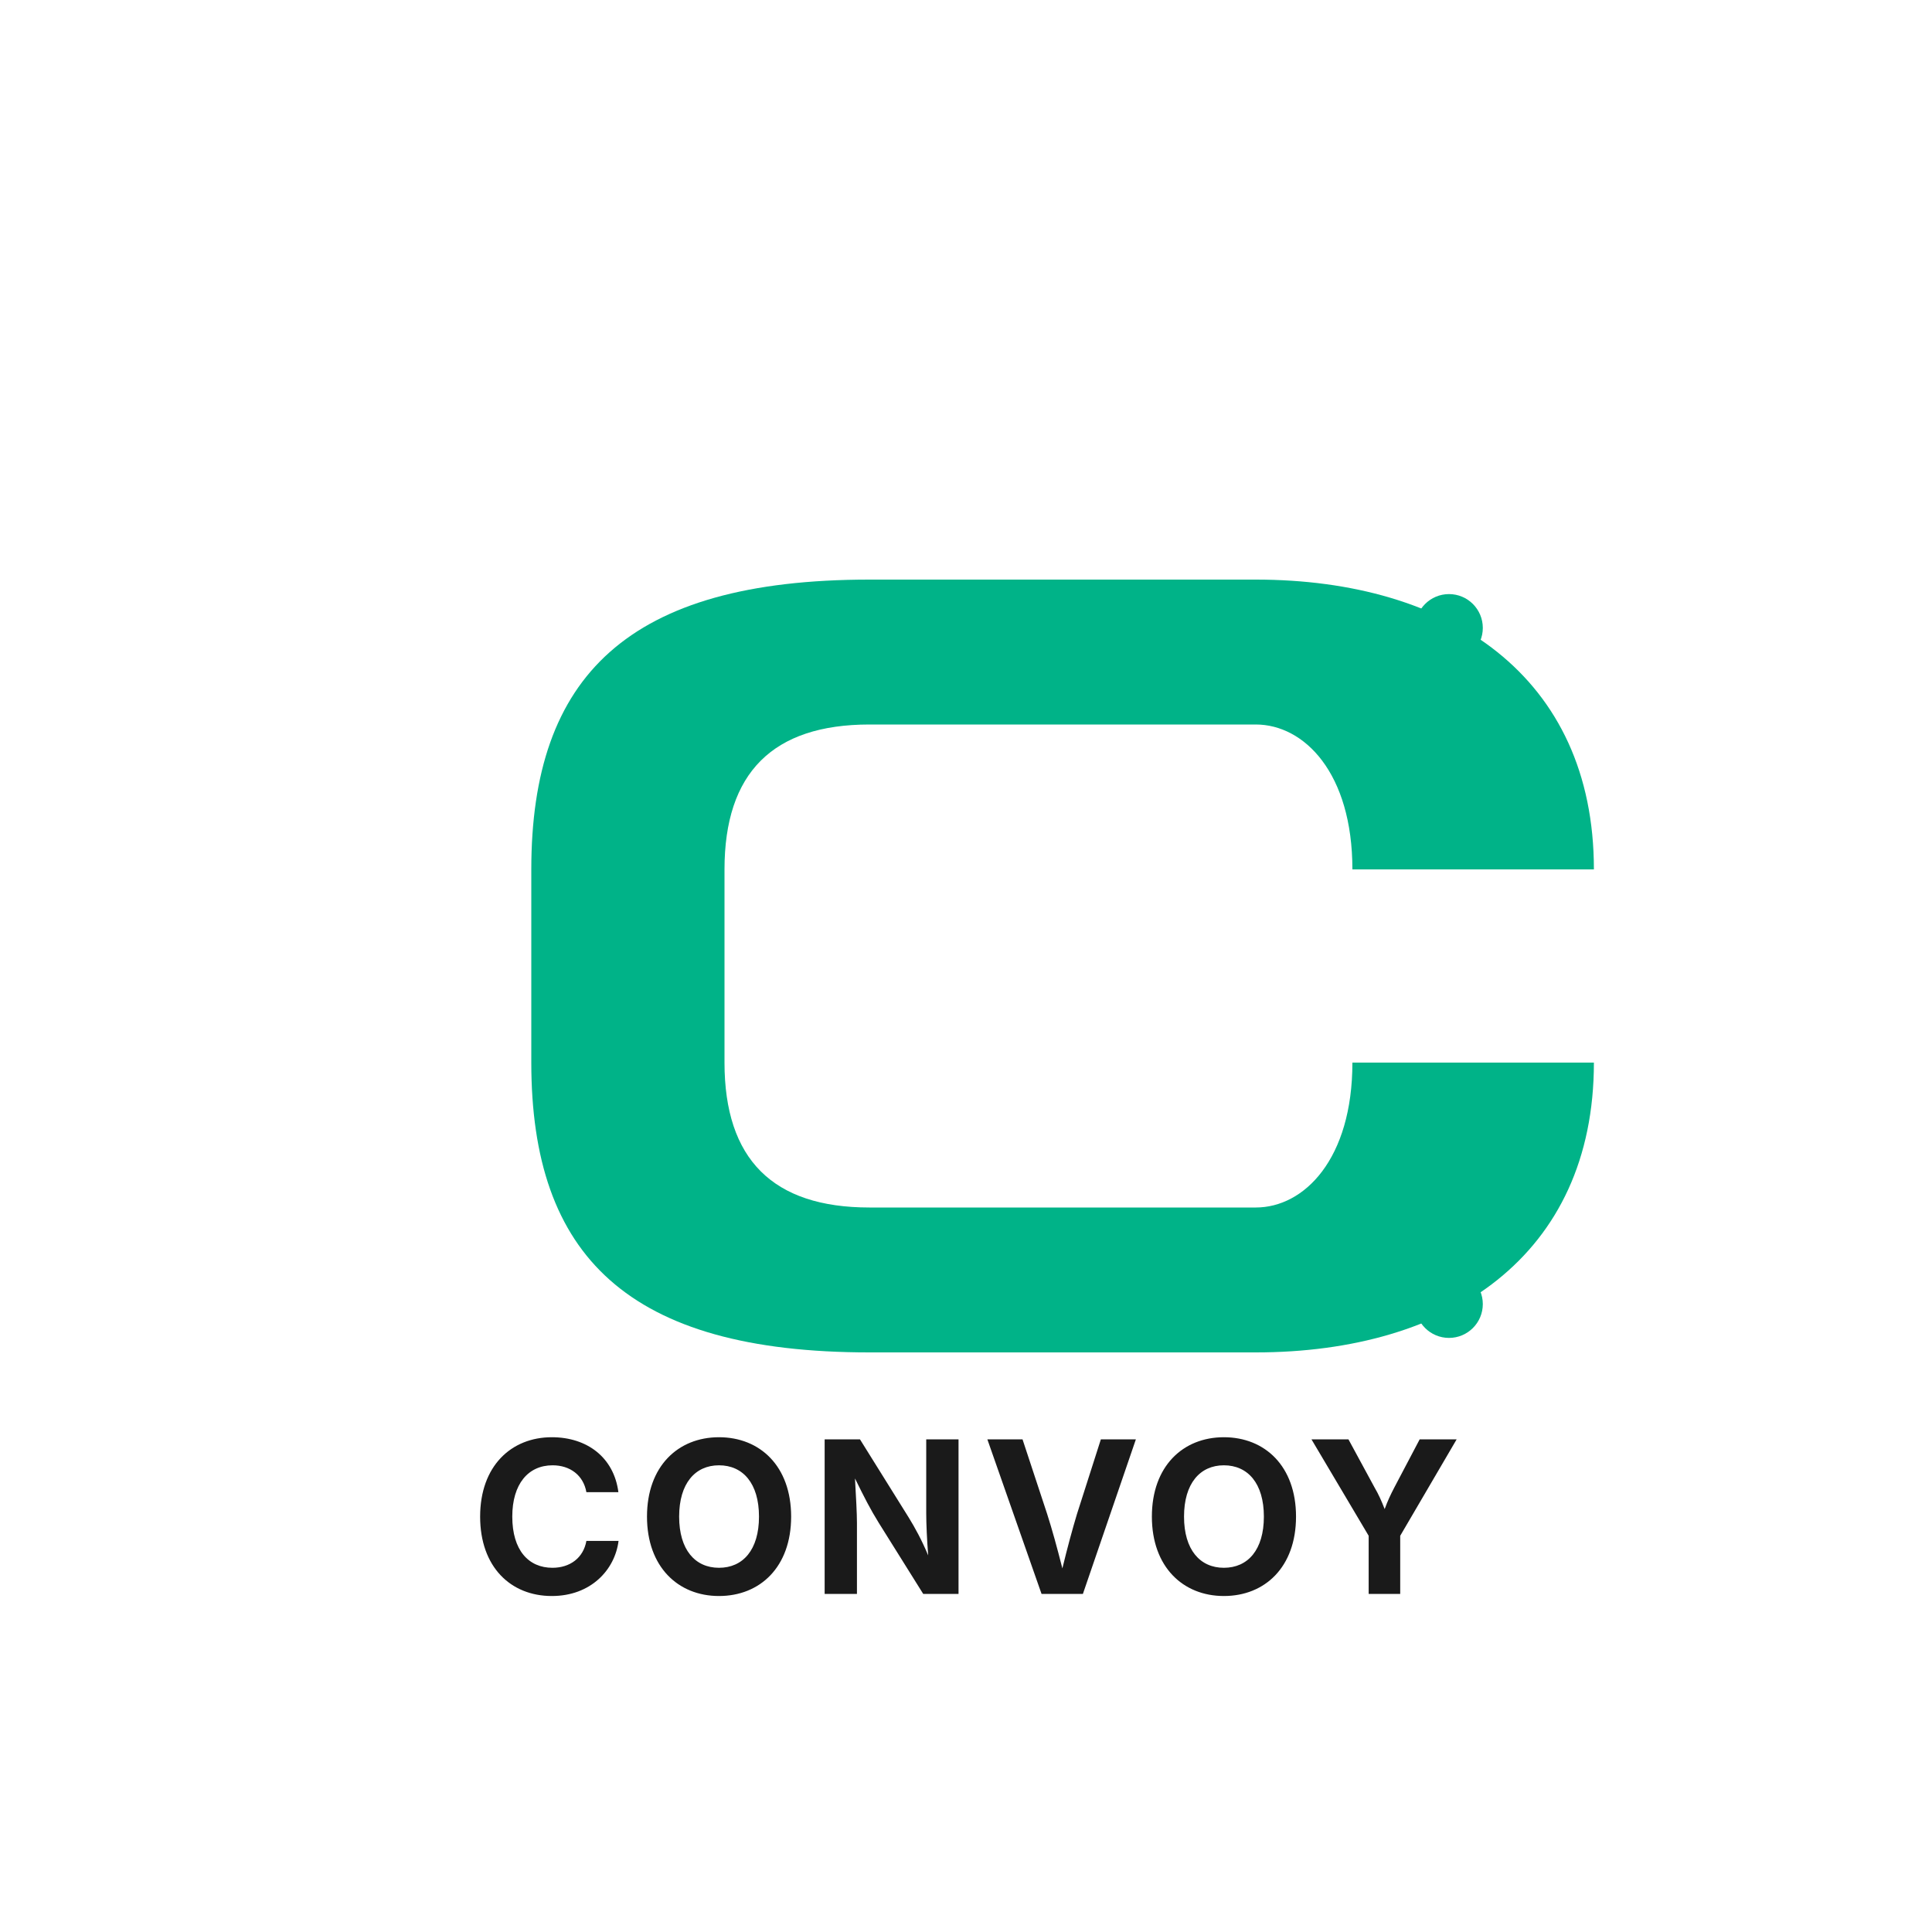
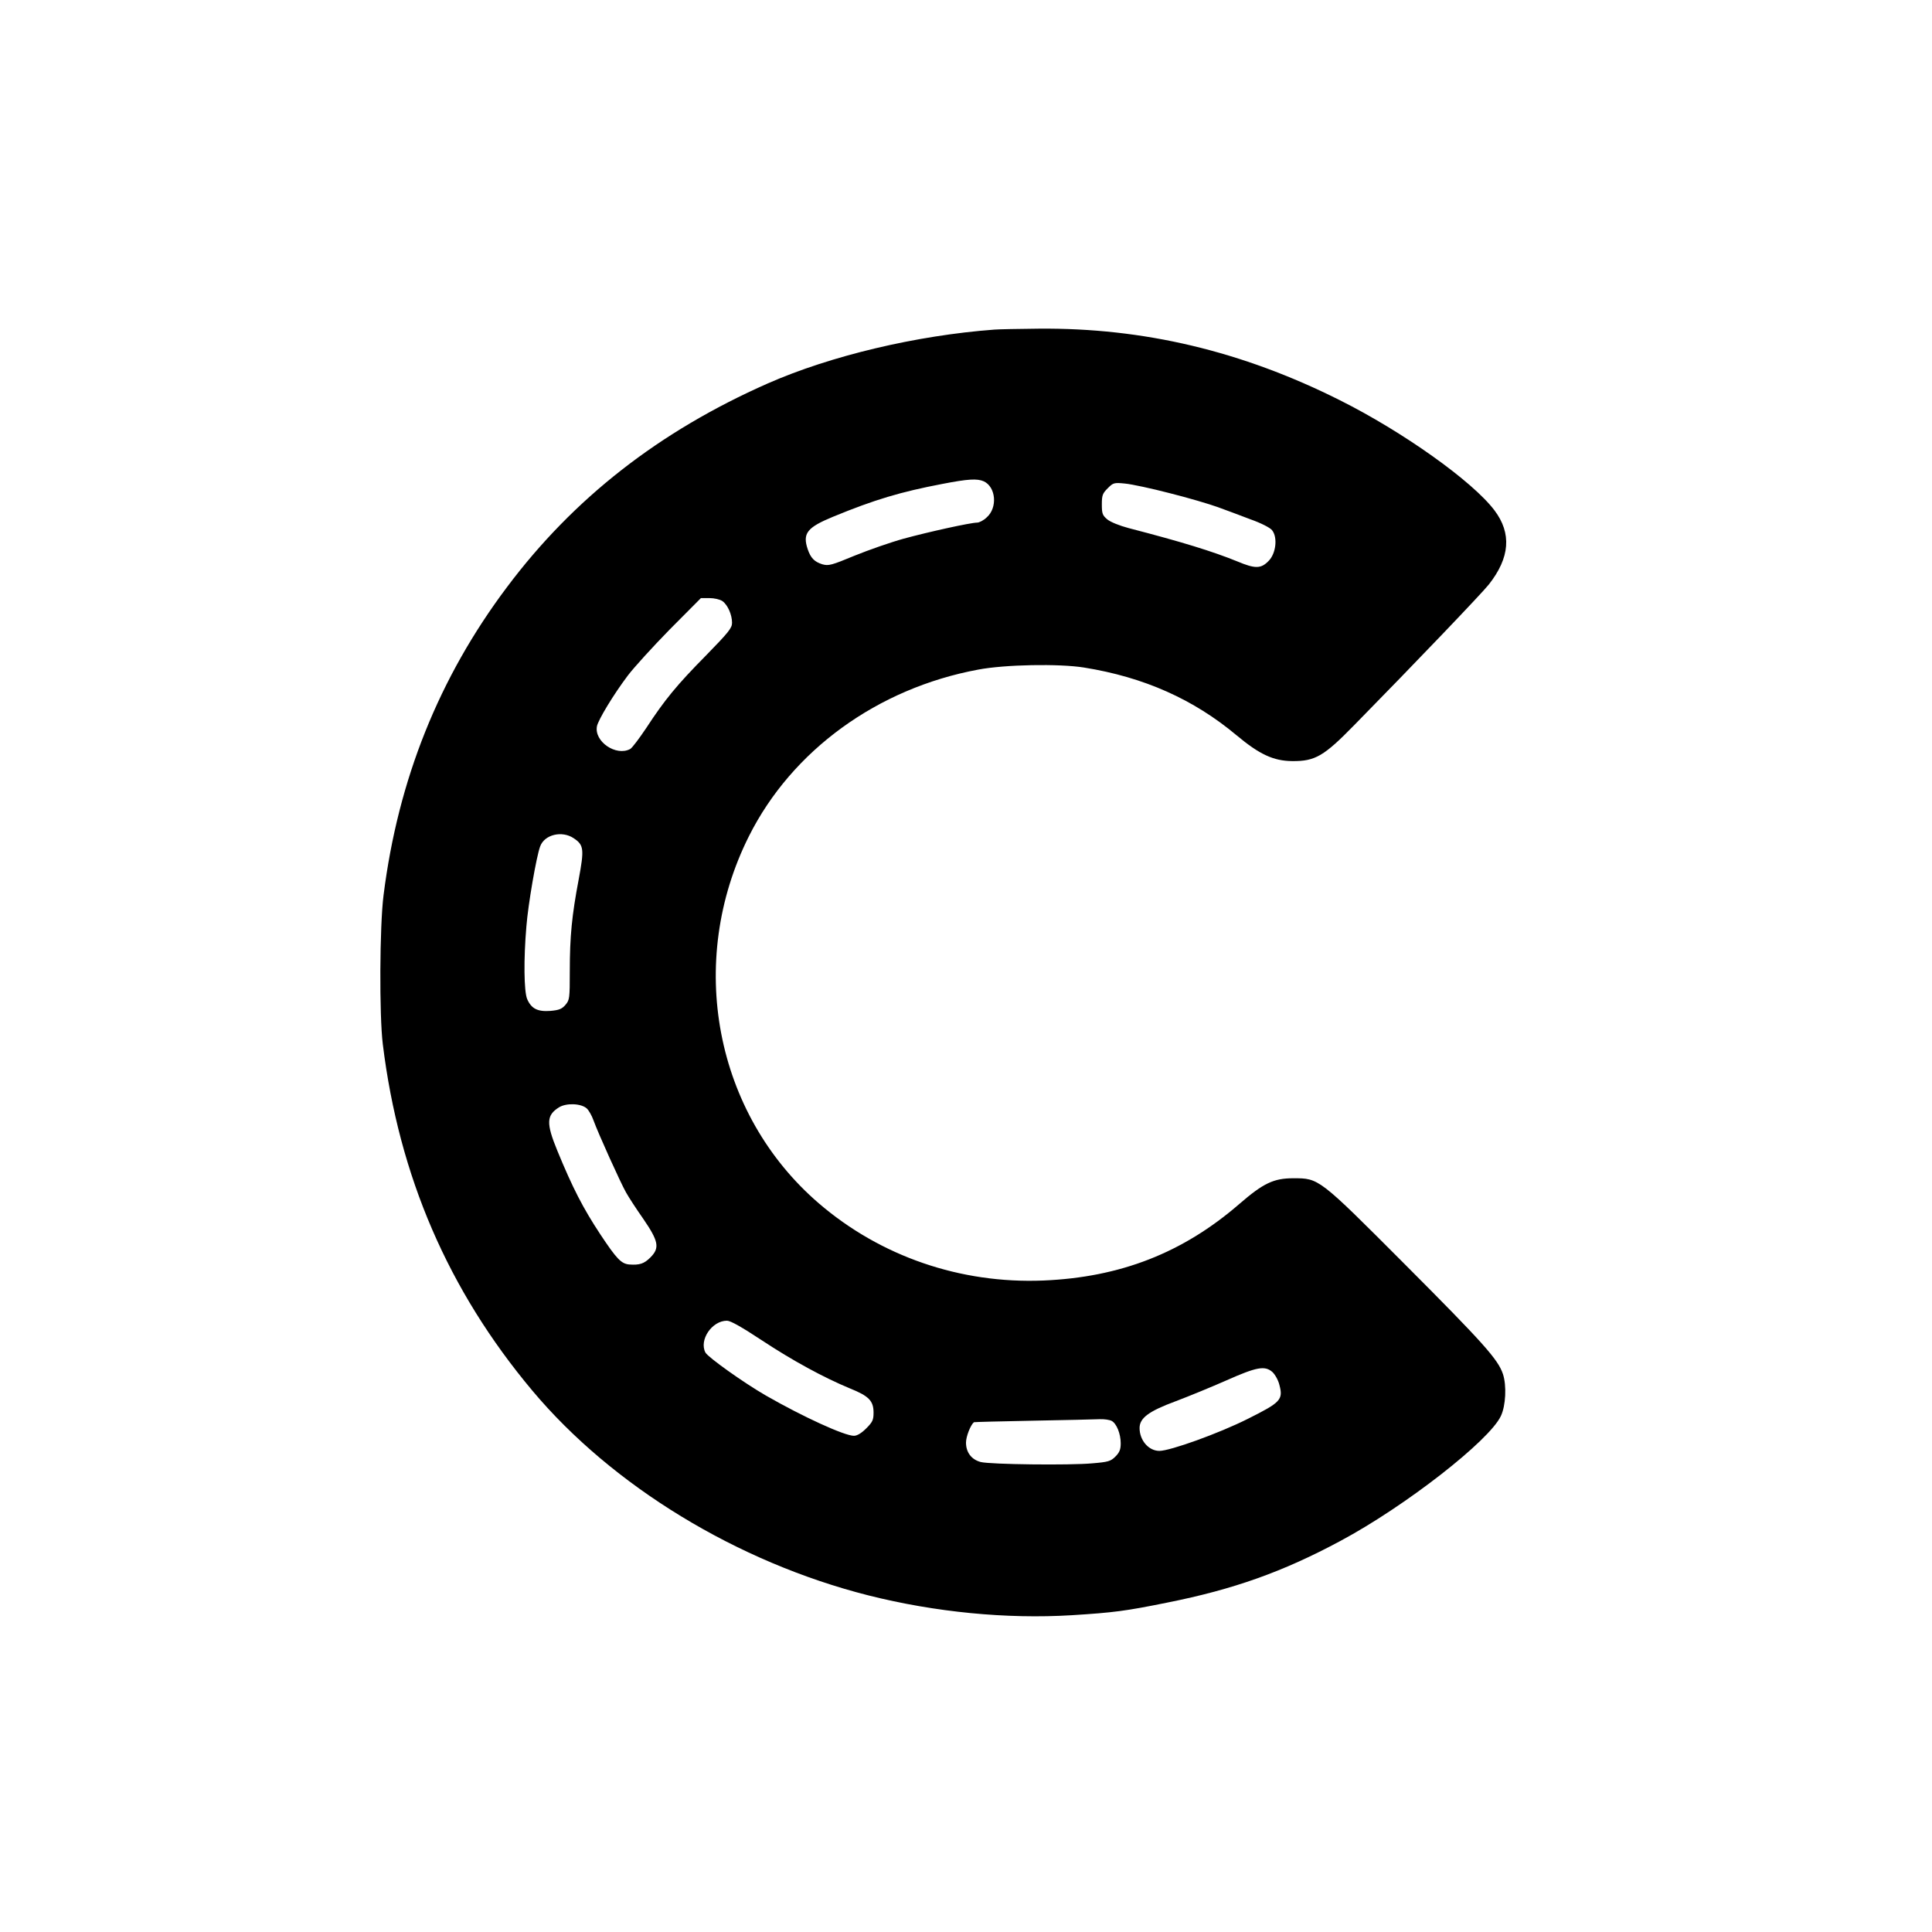
- <svg xmlns="http://www.w3.org/2000/svg" width="200" height="200" viewBox="0 0 200 200" fill="none">
-   <g transform="translate(100, 100)">
-     <path d="M30,-40 C50,-40 65,-30 65,-10 L40,-10 C40,-20 35,-25 30,-25 L-10,-25 C-20,-25 -25,-20 -25,-10 L-25,10 C-25,20 -20,25 -10,25 L30,25 C35,25 40,20 40,10 L65,10 C65,30 50,40 30,40 L-10,40 C-35,40 -45,30 -45,10 L-45,-10 C-45,-30 -35,-40 -10,-40 Z" fill="#00B388" />
-     <circle cx="50" cy="-35" r="3.5" fill="#00B388" />
-     <circle cx="50" cy="35" r="3.5" fill="#00B388" />
-     <circle cx="-30" cy="0" r="3.5" fill="#00B388" />
+ <svg xmlns="http://www.w3.org/2000/svg" version="1.0" width="1024pt" height="1024pt" viewBox="0 0 1024 1024" preserveAspectRatio="xMidYMid meet">
+   <g transform="translate(0,1024) scale(0.1,-0.1)" fill="#000000" stroke="none">
+     <path d="M5270 8493 c-415 -31 -868 -139 -1200 -285 -576 -254 -1030 -609 -1383 -1080 -360 -479 -577 -1020 -654 -1632 -21 -162 -23 -640 -4 -791 86 -700 347 -1304 792 -1835 425 -507 1087 -910 1782 -1086 353 -89 733 -126 1077 -105 223 14 285 22 507 67 351 70 613 163 918 327 342 183 789 531 850 662 26 55 31 161 11 222 -26 78 -103 164 -524 586 -453 454 -451 452 -587 452 -104 0 -159 -26 -286 -136 -300 -260 -632 -389 -1039 -406 -440 -18 -863 128 -1190 409 -552 475 -705 1280 -370 1947 228 454 681 783 1215 882 142 27 428 32 560 11 318 -51 581 -168 810 -360 121 -101 195 -135 294 -136 122 -1 168 26 331 193 321 327 673 695 711 743 112 142 122 271 30 393 -116 154 -486 417 -820 584 -518 260 -1040 384 -1596 379 -104 -1 -210 -3 -235 -5z m-56 -804 c65 -30 74 -140 16 -191 -16 -16 -40 -28 -51 -28 -35 0 -257 -49 -389 -85 -69 -19 -186 -60 -260 -90 -123 -51 -138 -55 -171 -46 -42 13 -62 33 -78 80 -28 84 -4 115 134 172 221 91 359 132 579 174 139 27 185 29 220 14z m986 -63 c96 -24 211 -58 255 -74 44 -16 122 -45 174 -65 54 -19 103 -44 113 -57 31 -38 21 -125 -19 -164 -40 -41 -71 -41 -164 -2 -133 54 -292 103 -577 177 -49 13 -96 32 -113 46 -26 22 -29 31 -29 80 0 48 4 58 31 85 29 29 33 31 92 25 34 -3 141 -26 237 -51z m-2371 -572 c28 -20 51 -72 51 -115 0 -28 -19 -51 -138 -173 -155 -157 -219 -235 -317 -385 -37 -55 -75 -106 -85 -111 -75 -40 -192 40 -176 121 7 34 87 167 164 269 31 41 130 150 221 243 l166 167 45 0 c26 0 56 -7 69 -16z m-788 -1257 c54 -36 56 -58 26 -219 -36 -190 -47 -302 -47 -485 0 -145 -1 -153 -23 -179 -19 -22 -34 -28 -80 -32 -68 -5 -101 12 -123 63 -17 41 -19 211 -4 385 9 116 53 371 73 424 23 63 116 85 178 43z m69 -1432 c10 -9 27 -38 36 -64 25 -69 143 -330 172 -381 14 -25 54 -87 90 -138 83 -121 90 -156 39 -207 -33 -33 -57 -41 -112 -37 -42 4 -66 28 -154 161 -91 138 -146 245 -227 442 -60 146 -58 188 9 230 39 24 117 21 147 -6z m928 -1229 c162 -107 327 -197 467 -255 100 -40 125 -66 125 -128 0 -39 -5 -50 -39 -84 -25 -25 -48 -39 -65 -39 -50 0 -269 100 -466 213 -118 68 -306 202 -321 228 -35 66 34 169 114 169 19 0 79 -34 185 -104z m2706 -168 c14 -13 31 -43 37 -68 21 -79 7 -93 -167 -180 -153 -77 -412 -170 -469 -170 -57 0 -105 56 -105 121 0 53 48 89 191 142 69 26 191 76 270 111 160 71 203 79 243 44z m-852 -259 c26 -14 48 -68 48 -119 0 -32 -6 -48 -28 -70 -25 -25 -38 -29 -123 -36 -118 -11 -541 -6 -591 7 -49 13 -78 51 -78 103 0 32 24 93 42 108 2 1 143 5 313 8 171 3 329 7 353 8 24 1 52 -3 64 -9z" />
  </g>
-   <text x="100" y="165" font-family="system-ui, -apple-system, BlinkMacSystemFont, 'Segoe UI', sans-serif" font-size="22" font-weight="700" fill="#1a1a1a" text-anchor="middle" letter-spacing="1">CONVOY</text>
</svg>
